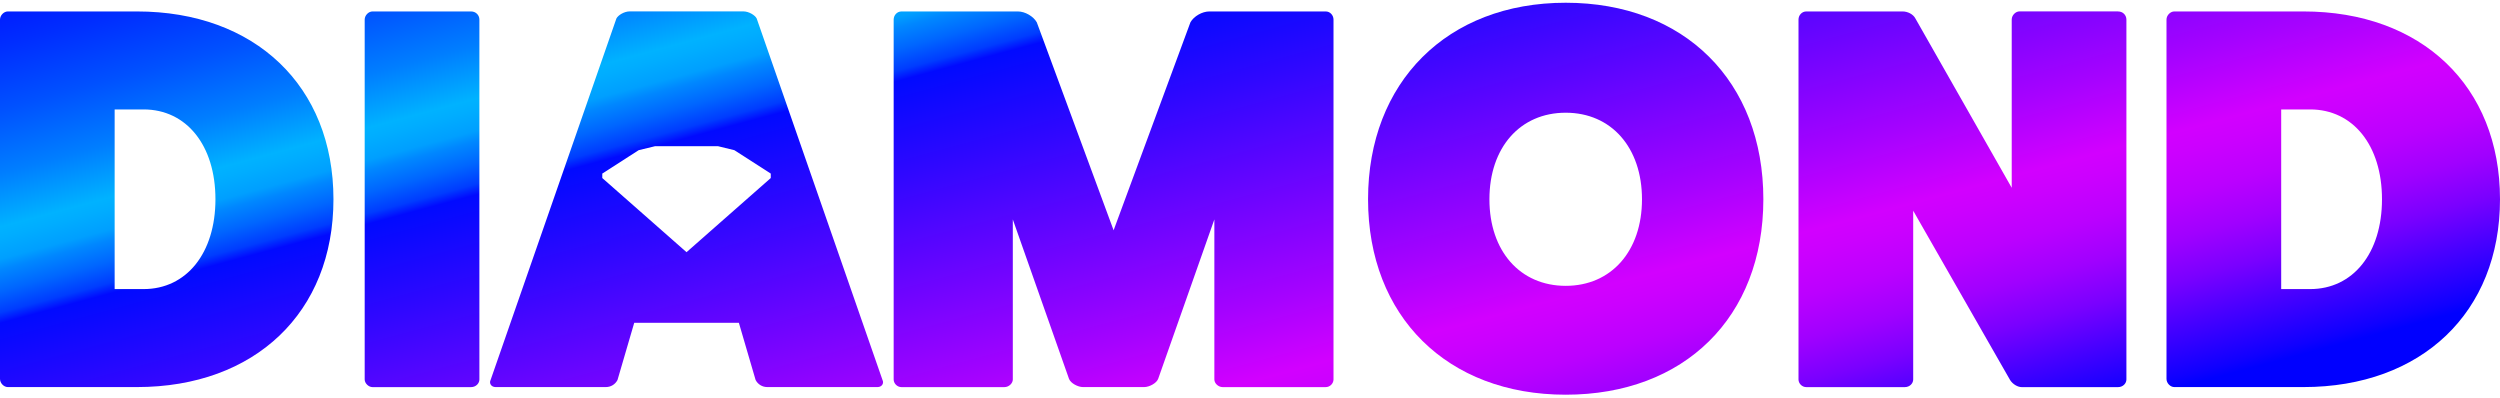
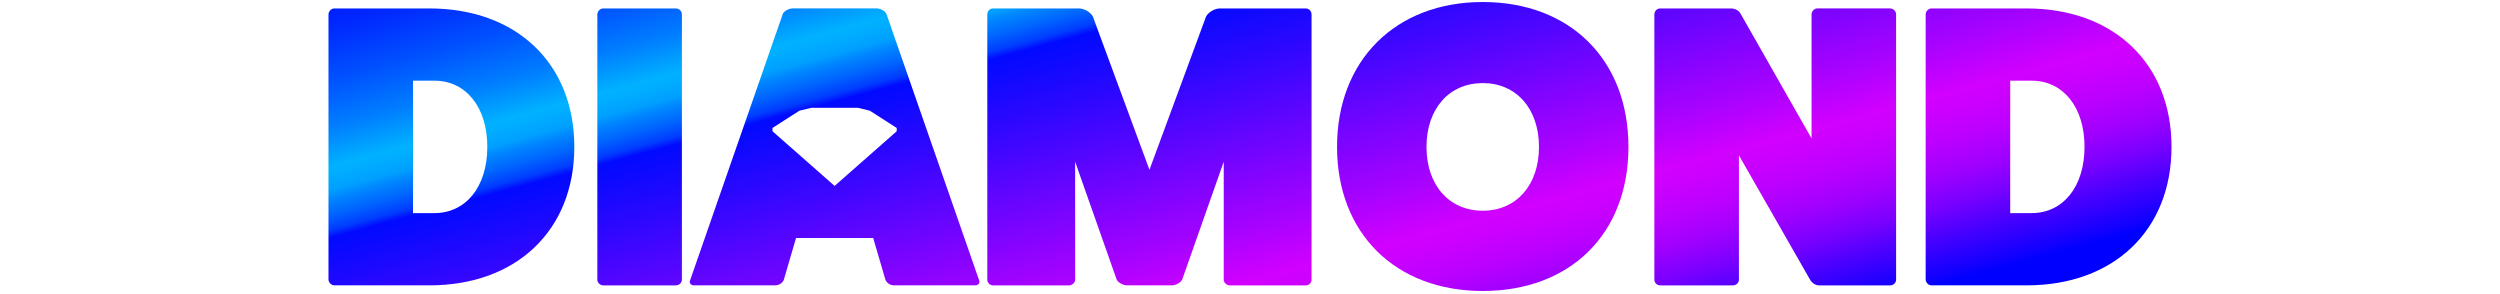
- <svg xmlns="http://www.w3.org/2000/svg" width="176" height="28" viewBox="0 0 176 28" fill="none">
+ <svg xmlns="http://www.w3.org/2000/svg" width="162" height="19" viewBox="0 0 176 28" fill="none">
  <g id="Group">
    <path id="Vector" d="M9.64 0.806C17.948 0.806 23.475 6.057 23.475 14.028C23.475 21.998 17.948 27.25 9.64 27.25H0.55C0.275 27.25 0 26.981 0 26.674V1.381C0 1.075 0.275 0.806 0.55 0.806H9.644H9.64ZM10.11 20.351C13.128 20.351 15.167 17.822 15.167 14.028C15.167 10.233 13.128 7.704 10.11 7.704H8.071V20.351H10.11Z" fill="url(#paint0_linear_307_18987)" />
    <path id="Vector_2" d="M33.16 0.806C33.512 0.806 33.749 1.075 33.749 1.381V26.715C33.749 26.984 33.512 27.253 33.16 27.253H26.224C25.949 27.253 25.674 26.984 25.674 26.715V1.381C25.674 1.075 25.949 0.806 26.224 0.806H33.16Z" fill="url(#paint1_linear_307_18987)" />
    <path id="Vector_3" d="M93.329 0.806C93.642 0.806 93.879 1.075 93.879 1.381V26.715C93.879 26.984 93.642 27.253 93.329 27.253H86.079C85.766 27.253 85.491 26.984 85.491 26.715V15.447L81.534 26.674C81.415 26.981 80.907 27.25 80.552 27.25H76.24C75.889 27.25 75.377 26.981 75.259 26.674L71.302 15.447V26.715C71.302 26.984 71.027 27.253 70.713 27.253H63.464C63.151 27.253 62.914 26.984 62.914 26.715V1.381C62.914 1.075 63.151 0.806 63.464 0.806H71.657C72.165 0.806 72.753 1.149 72.99 1.571L78.398 16.212L83.806 1.571C84.043 1.149 84.628 0.806 85.139 0.806H93.332H93.329Z" fill="url(#paint2_linear_307_18987)" />
    <path id="Vector_4" d="M149.111 0.806C149.463 0.806 149.699 1.075 149.699 1.381V26.715C149.699 26.984 149.463 27.253 149.111 27.253H142.331C142.056 27.253 141.705 27.062 141.51 26.753L134.689 14.834V26.715C134.689 26.984 134.452 27.253 134.1 27.253H127.164C126.851 27.253 126.614 26.984 126.614 26.715V1.381C126.614 1.075 126.851 0.806 127.164 0.806H133.944C134.295 0.806 134.689 0.996 134.845 1.303L141.625 13.221V1.377C141.625 1.071 141.9 0.802 142.175 0.802H149.111V0.806Z" fill="url(#paint3_linear_307_18987)" />
    <path id="Vector_5" d="M162.165 0.806C170.473 0.806 176 6.057 176 14.028C176 21.998 170.473 27.25 162.165 27.25H153.071C152.796 27.25 152.521 26.981 152.521 26.674V1.381C152.521 1.075 152.796 0.806 153.071 0.806H162.165ZM162.635 20.351C165.653 20.351 167.692 17.822 167.692 14.028C167.692 10.233 165.653 7.704 162.635 7.704H160.596V20.351H162.635Z" fill="url(#paint4_linear_307_18987)" />
    <path id="Vector_6" d="M62.127 26.749L53.27 1.299C53.152 1.068 52.72 0.802 52.33 0.802H44.336C43.943 0.802 43.515 1.071 43.396 1.299L34.539 26.749C34.421 26.981 34.577 27.25 34.891 27.25H42.652C43.003 27.25 43.316 27.059 43.473 26.749L44.649 22.727H52.017L53.194 26.749C53.35 27.055 53.663 27.25 54.015 27.25H61.776C62.089 27.25 62.246 26.981 62.127 26.749ZM54.262 12.534L48.331 17.754L42.401 12.534V12.22L44.962 10.573L46.108 10.294H50.555L51.7 10.573L54.262 12.22V12.534Z" fill="url(#paint5_linear_307_18987)" />
    <path id="Vector_7" d="M110.225 27.787C101.876 27.787 96.311 22.267 96.311 14.027C96.311 5.788 101.876 0.193 110.225 0.193C118.575 0.193 124.14 5.713 124.14 14.027C124.14 22.342 118.575 27.787 110.225 27.787ZM110.225 7.935C107.013 7.935 104.855 10.389 104.855 14.031C104.855 17.672 107.01 20.123 110.225 20.123C113.441 20.123 115.596 17.669 115.596 14.031C115.596 10.393 113.441 7.935 110.225 7.935Z" fill="url(#paint6_linear_307_18987)" />
  </g>
  <defs>
    <linearGradient id="paint0_linear_307_18987" x1="23.851" y1="62.232" x2="4.926" y2="-7.92" gradientUnits="userSpaceOnUse">
      <stop stop-color="#0000FF" />
      <stop offset="0.01" stop-color="#0F00FF" />
      <stop offset="0.06" stop-color="#4900FF" />
      <stop offset="0.1" stop-color="#7A00FF" />
      <stop offset="0.14" stop-color="#A000FF" />
      <stop offset="0.18" stop-color="#BB00FF" />
      <stop offset="0.22" stop-color="#CC00FF" />
      <stop offset="0.24" stop-color="#D200FF" />
      <stop offset="0.31" stop-color="#A602FF" />
      <stop offset="0.52" stop-color="#3007FF" />
      <stop offset="0.61" stop-color="#010AFF" />
      <stop offset="0.62" stop-color="#003CFF" />
      <stop offset="0.64" stop-color="#0066FF" />
      <stop offset="0.66" stop-color="#0087FF" />
      <stop offset="0.67" stop-color="#009FFF" />
      <stop offset="0.69" stop-color="#00ADFF" />
      <stop offset="0.7" stop-color="#00B2FF" />
      <stop offset="0.75" stop-color="#007EFF" />
      <stop offset="0.81" stop-color="#0051FF" />
      <stop offset="0.87" stop-color="#002DFF" />
      <stop offset="0.92" stop-color="#0014FF" />
      <stop offset="0.96" stop-color="#0005FF" />
      <stop offset="1" stop-color="#0100FF" />
    </linearGradient>
    <linearGradient id="paint1_linear_307_18987" x1="41.934" y1="57.355" x2="23.009" y2="-12.797" gradientUnits="userSpaceOnUse">
      <stop stop-color="#0000FF" />
      <stop offset="0.01" stop-color="#0F00FF" />
      <stop offset="0.06" stop-color="#4900FF" />
      <stop offset="0.1" stop-color="#7A00FF" />
      <stop offset="0.14" stop-color="#A000FF" />
      <stop offset="0.18" stop-color="#BB00FF" />
      <stop offset="0.22" stop-color="#CC00FF" />
      <stop offset="0.24" stop-color="#D200FF" />
      <stop offset="0.31" stop-color="#A602FF" />
      <stop offset="0.52" stop-color="#3007FF" />
      <stop offset="0.61" stop-color="#010AFF" />
      <stop offset="0.62" stop-color="#003CFF" />
      <stop offset="0.64" stop-color="#0066FF" />
      <stop offset="0.66" stop-color="#0087FF" />
      <stop offset="0.67" stop-color="#009FFF" />
      <stop offset="0.69" stop-color="#00ADFF" />
      <stop offset="0.7" stop-color="#00B2FF" />
      <stop offset="0.75" stop-color="#007EFF" />
      <stop offset="0.81" stop-color="#0051FF" />
      <stop offset="0.87" stop-color="#002DFF" />
      <stop offset="0.92" stop-color="#0014FF" />
      <stop offset="0.96" stop-color="#0005FF" />
      <stop offset="1" stop-color="#0100FF" />
    </linearGradient>
    <linearGradient id="paint2_linear_307_18987" x1="87.175" y1="45.151" x2="68.25" y2="-25.001" gradientUnits="userSpaceOnUse">
      <stop stop-color="#0000FF" />
      <stop offset="0.01" stop-color="#0F00FF" />
      <stop offset="0.06" stop-color="#4900FF" />
      <stop offset="0.1" stop-color="#7A00FF" />
      <stop offset="0.14" stop-color="#A000FF" />
      <stop offset="0.18" stop-color="#BB00FF" />
      <stop offset="0.22" stop-color="#CC00FF" />
      <stop offset="0.24" stop-color="#D200FF" />
      <stop offset="0.31" stop-color="#A602FF" />
      <stop offset="0.52" stop-color="#3007FF" />
      <stop offset="0.61" stop-color="#010AFF" />
      <stop offset="0.62" stop-color="#003CFF" />
      <stop offset="0.64" stop-color="#0066FF" />
      <stop offset="0.66" stop-color="#0087FF" />
      <stop offset="0.67" stop-color="#009FFF" />
      <stop offset="0.69" stop-color="#00ADFF" />
      <stop offset="0.7" stop-color="#00B2FF" />
      <stop offset="0.75" stop-color="#007EFF" />
      <stop offset="0.81" stop-color="#0051FF" />
      <stop offset="0.87" stop-color="#002DFF" />
      <stop offset="0.92" stop-color="#0014FF" />
      <stop offset="0.96" stop-color="#0005FF" />
      <stop offset="1" stop-color="#0100FF" />
    </linearGradient>
    <linearGradient id="paint3_linear_307_18987" x1="142.707" y1="30.169" x2="123.785" y2="-39.982" gradientUnits="userSpaceOnUse">
      <stop stop-color="#0000FF" />
      <stop offset="0.01" stop-color="#0F00FF" />
      <stop offset="0.06" stop-color="#4900FF" />
      <stop offset="0.1" stop-color="#7A00FF" />
      <stop offset="0.14" stop-color="#A000FF" />
      <stop offset="0.18" stop-color="#BB00FF" />
      <stop offset="0.22" stop-color="#CC00FF" />
      <stop offset="0.24" stop-color="#D200FF" />
      <stop offset="0.31" stop-color="#A602FF" />
      <stop offset="0.52" stop-color="#3007FF" />
      <stop offset="0.61" stop-color="#010AFF" />
      <stop offset="0.62" stop-color="#003CFF" />
      <stop offset="0.64" stop-color="#0066FF" />
      <stop offset="0.66" stop-color="#0087FF" />
      <stop offset="0.67" stop-color="#009FFF" />
      <stop offset="0.69" stop-color="#00ADFF" />
      <stop offset="0.7" stop-color="#00B2FF" />
      <stop offset="0.75" stop-color="#007EFF" />
      <stop offset="0.81" stop-color="#0051FF" />
      <stop offset="0.87" stop-color="#002DFF" />
      <stop offset="0.92" stop-color="#0014FF" />
      <stop offset="0.96" stop-color="#0005FF" />
      <stop offset="1" stop-color="#0100FF" />
    </linearGradient>
    <linearGradient id="paint4_linear_307_18987" x1="165.59" y1="23.996" x2="146.665" y2="-46.153" gradientUnits="userSpaceOnUse">
      <stop stop-color="#0000FF" />
      <stop offset="0.01" stop-color="#0F00FF" />
      <stop offset="0.06" stop-color="#4900FF" />
      <stop offset="0.1" stop-color="#7A00FF" />
      <stop offset="0.14" stop-color="#A000FF" />
      <stop offset="0.18" stop-color="#BB00FF" />
      <stop offset="0.22" stop-color="#CC00FF" />
      <stop offset="0.24" stop-color="#D200FF" />
      <stop offset="0.31" stop-color="#A602FF" />
      <stop offset="0.52" stop-color="#3007FF" />
      <stop offset="0.61" stop-color="#010AFF" />
      <stop offset="0.62" stop-color="#003CFF" />
      <stop offset="0.64" stop-color="#0066FF" />
      <stop offset="0.66" stop-color="#0087FF" />
      <stop offset="0.67" stop-color="#009FFF" />
      <stop offset="0.69" stop-color="#00ADFF" />
      <stop offset="0.7" stop-color="#00B2FF" />
      <stop offset="0.75" stop-color="#007EFF" />
      <stop offset="0.81" stop-color="#0051FF" />
      <stop offset="0.87" stop-color="#002DFF" />
      <stop offset="0.92" stop-color="#0014FF" />
      <stop offset="0.96" stop-color="#0005FF" />
      <stop offset="1" stop-color="#0100FF" />
    </linearGradient>
    <linearGradient id="paint5_linear_307_18987" x1="55.859" y1="53.598" x2="36.938" y2="-16.554" gradientUnits="userSpaceOnUse">
      <stop stop-color="#0000FF" />
      <stop offset="0.01" stop-color="#0F00FF" />
      <stop offset="0.06" stop-color="#4900FF" />
      <stop offset="0.1" stop-color="#7A00FF" />
      <stop offset="0.14" stop-color="#A000FF" />
      <stop offset="0.18" stop-color="#BB00FF" />
      <stop offset="0.22" stop-color="#CC00FF" />
      <stop offset="0.24" stop-color="#D200FF" />
      <stop offset="0.31" stop-color="#A602FF" />
      <stop offset="0.52" stop-color="#3007FF" />
      <stop offset="0.61" stop-color="#010AFF" />
      <stop offset="0.62" stop-color="#003CFF" />
      <stop offset="0.64" stop-color="#0066FF" />
      <stop offset="0.66" stop-color="#0087FF" />
      <stop offset="0.67" stop-color="#009FFF" />
      <stop offset="0.69" stop-color="#00ADFF" />
      <stop offset="0.7" stop-color="#00B2FF" />
      <stop offset="0.75" stop-color="#007EFF" />
      <stop offset="0.81" stop-color="#0051FF" />
      <stop offset="0.87" stop-color="#002DFF" />
      <stop offset="0.92" stop-color="#0014FF" />
      <stop offset="0.96" stop-color="#0005FF" />
      <stop offset="1" stop-color="#0100FF" />
    </linearGradient>
    <linearGradient id="paint6_linear_307_18987" x1="116.761" y1="37.17" x2="97.836" y2="-32.982" gradientUnits="userSpaceOnUse">
      <stop stop-color="#0000FF" />
      <stop offset="0.01" stop-color="#0F00FF" />
      <stop offset="0.06" stop-color="#4900FF" />
      <stop offset="0.1" stop-color="#7A00FF" />
      <stop offset="0.14" stop-color="#A000FF" />
      <stop offset="0.18" stop-color="#BB00FF" />
      <stop offset="0.22" stop-color="#CC00FF" />
      <stop offset="0.24" stop-color="#D200FF" />
      <stop offset="0.31" stop-color="#A602FF" />
      <stop offset="0.52" stop-color="#3007FF" />
      <stop offset="0.61" stop-color="#010AFF" />
      <stop offset="0.62" stop-color="#003CFF" />
      <stop offset="0.64" stop-color="#0066FF" />
      <stop offset="0.66" stop-color="#0087FF" />
      <stop offset="0.67" stop-color="#009FFF" />
      <stop offset="0.69" stop-color="#00ADFF" />
      <stop offset="0.7" stop-color="#00B2FF" />
      <stop offset="0.75" stop-color="#007EFF" />
      <stop offset="0.81" stop-color="#0051FF" />
      <stop offset="0.87" stop-color="#002DFF" />
      <stop offset="0.92" stop-color="#0014FF" />
      <stop offset="0.96" stop-color="#0005FF" />
      <stop offset="1" stop-color="#0100FF" />
    </linearGradient>
  </defs>
</svg>
